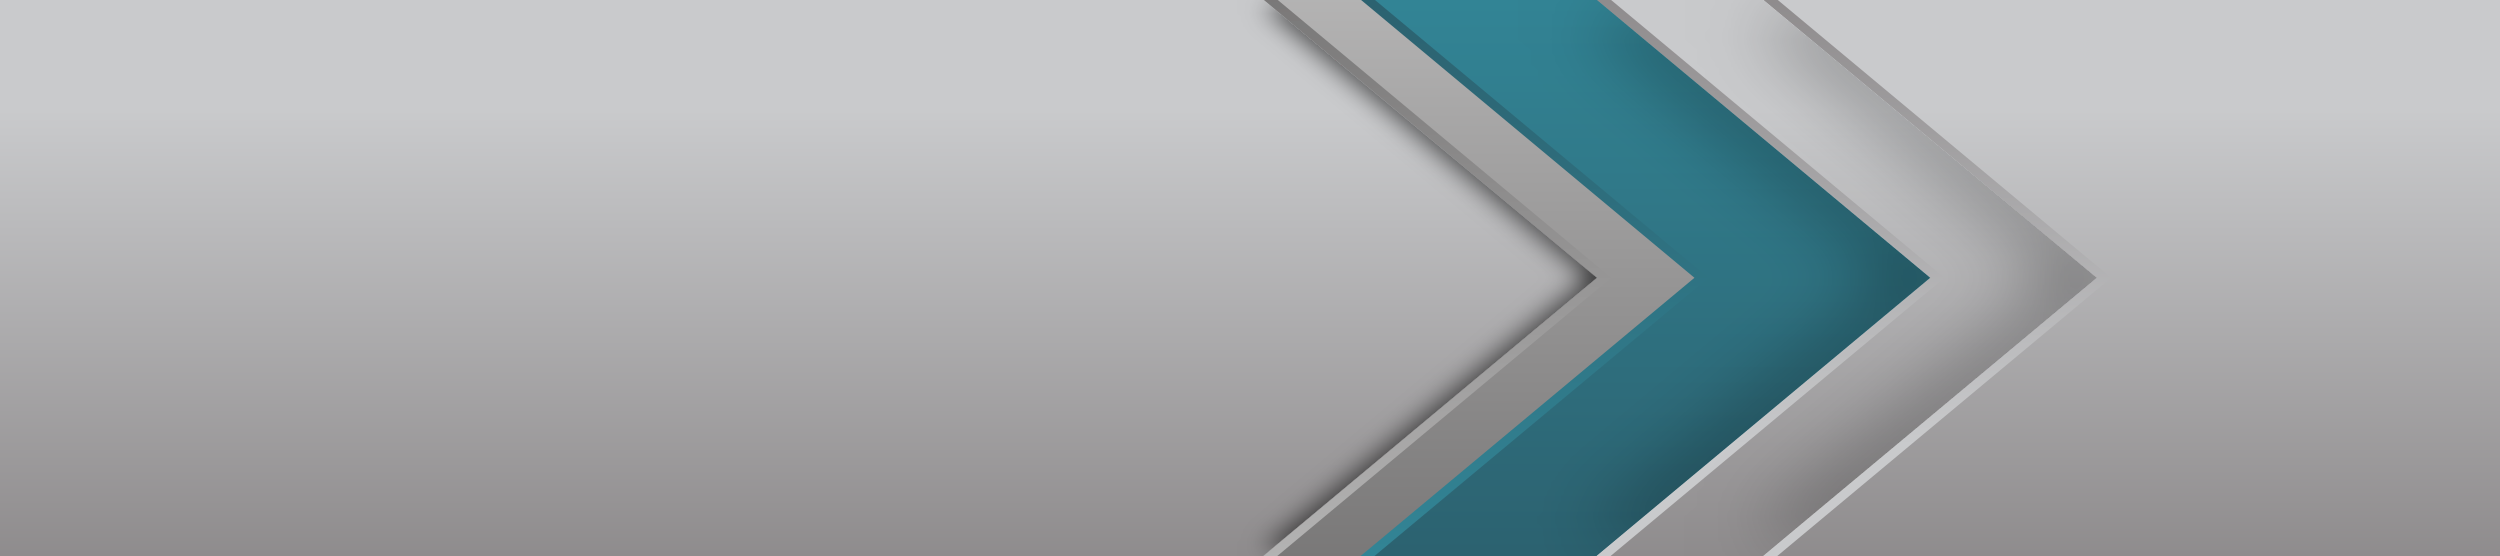
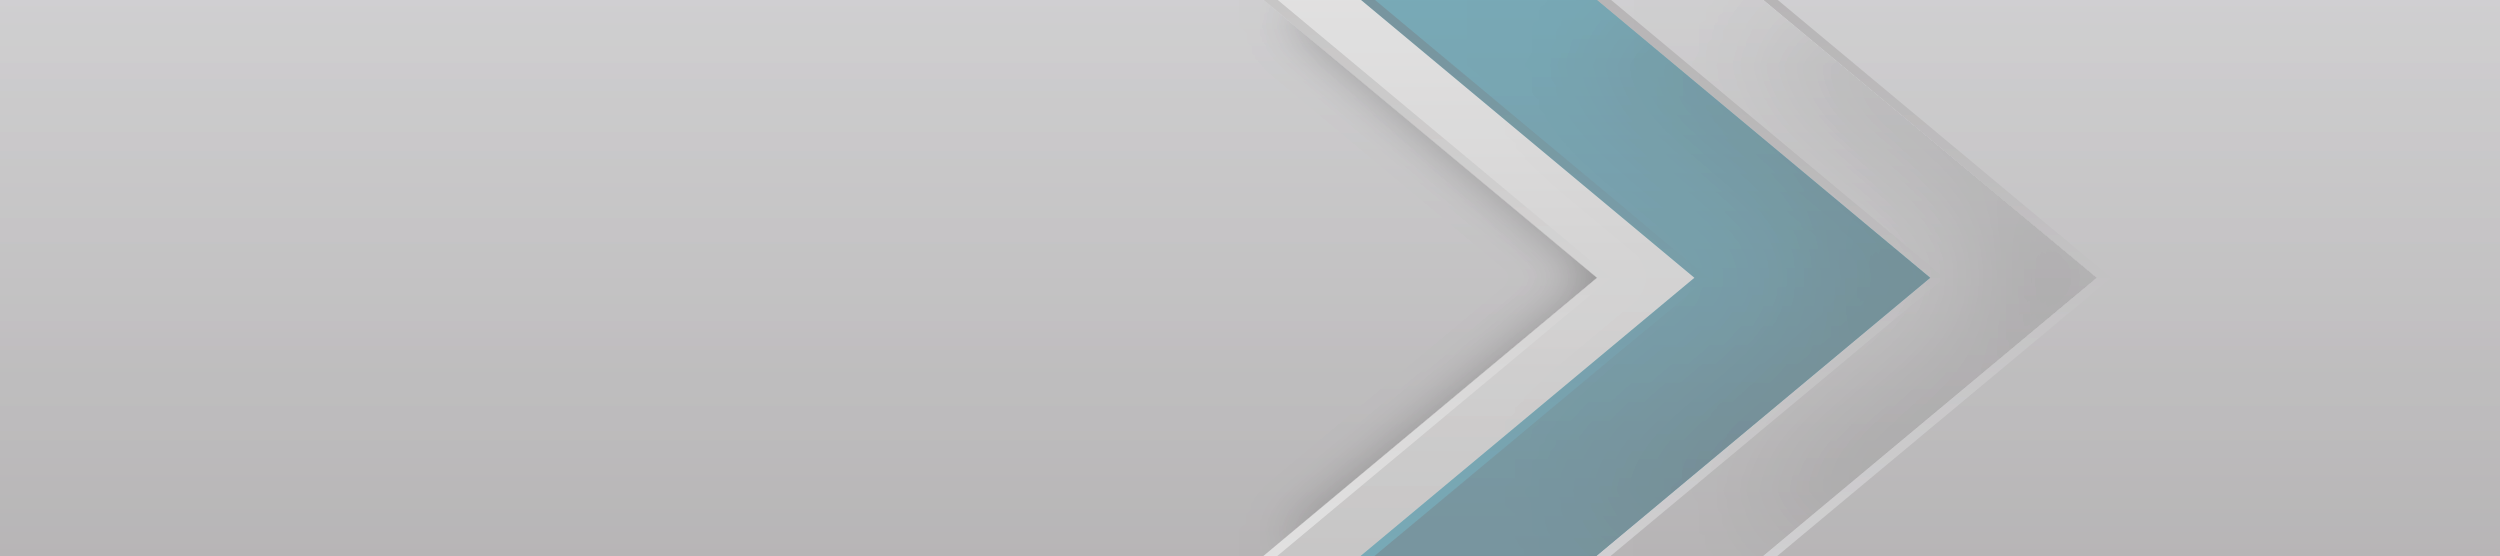
<svg xmlns="http://www.w3.org/2000/svg" width="900" height="200" viewBox="-35 40 180 40">
  <defs>
    <linearGradient id="a" x2="0" y2="1">
-       <stop offset="40%" stop-color="#c9cacc" />
-       <stop offset="75%" stop-color="#7c7879" />
+       <stop stop-color="#d9dadc" />
+       <stop offset="1" stop-color="#7c7879" />
    </linearGradient>
    <linearGradient id="b" x2="0" y2="1">
-       <stop stop-color="#3f3d3d" />
+       <stop stop-color="#8f8d8d" />
      <stop offset="1" stop-color="#eee" />
    </linearGradient>
    <linearGradient id="d" x2="0" y2="1">
-       <stop stop-color="#263f4a" />
+       <stop stop-color="#364f5a" />
      <stop offset="1" stop-color="#38a7bb" />
    </linearGradient>
    <filter id="c" width="180%" x="-40%">
-       <feDropShadow dx="0" dy="0" stdDeviation="1" />
+       <feDropShadow dx="2" dy="0" stdDeviation="2" />
    </filter>
    <filter id="e" width="180%" x="-40%">
-       <feDropShadow dx="2" dy="-1" stdDeviation="1" />
      <feDropShadow dx="0" dy="0" stdDeviation="1" />
-       <feDropShadow dx="0" dy="0" stdDeviation="3" />
+       <feDropShadow dx="0" dy="0" stdDeviation="5" />
      <feBlend in="SourceGraphic" mode="normal" />
    </filter>
  </defs>
-   <path d="M-35 0v120H9l73-60L9 0" fill="url(#a)" />
-   <path d="m8 0 72 60-72 60h2l72-60L10 0" fill="url(#b)" filter="url(#c)" />
-   <path d="m9 0 72 60-72 60h7l72-60L16 0" fill="url(#b)" transform="matrix(1 0 0 -1 0 120)" />
-   <path d="m15 0 72 60-72 60h2l72-60L17 0" fill="url(#d)" />
-   <path d="m16 0 72 60-72 60h17l72-60L33 0" fill="url(#d)" transform="matrix(1 0 0 -1 0 120)" />
-   <path d="m32 0 72 60-72 60h2l72-60L34 0" fill="url(#a)" filter="url(#e)" transform="matrix(1 0 0 -1 0 120)" />
-   <path d="m33 0 72 60-72 60h12l72-60L45 0" fill="url(#a)" />
-   <path d="m44 0 72 60-72 60h2l72-60L46 0" fill="url(#a)" filter="url(#e)" transform="matrix(1 0 0 -1 0 120)" />
-   <path d="m45 0 72 60-72 60h100V0" fill="url(#a)" />
+   <g filter="brightness(1.4) contrast(0.7)">
+     <path d="M-35 0v120H9l73-60L9 0" fill="url(#a)" />
+     <path d="m8 0 72 60-72 60h2l72-60L10 0" fill="url(#b)" filter="url(#c)" />
+     <path d="m9 0 72 60-72 60h7l72-60L16 0" fill="url(#b)" transform="matrix(1 0 0 -1 0 120)" />
+     <path d="m15 0 72 60-72 60h2l72-60L17 0" fill="url(#d)" />
+     <path d="m16 0 72 60-72 60h17l72-60L33 0" fill="url(#d)" transform="matrix(1 0 0 -1 0 120)" />
+     <path d="m32 0 72 60-72 60h2l72-60L34 0" fill="url(#a)" filter="url(#e)" transform="matrix(1 0 0 -1 0 120)" />
+     <path d="m33 0 72 60-72 60h12l72-60L45 0" fill="url(#a)" />
+     <path d="m44 0 72 60-72 60h2l72-60L46 0" fill="url(#a)" filter="url(#e)" transform="matrix(1 0 0 -1 0 120)" />
+     <path d="m45 0 72 60-72 60h100V0" fill="url(#a)" />
+   </g>
</svg>
